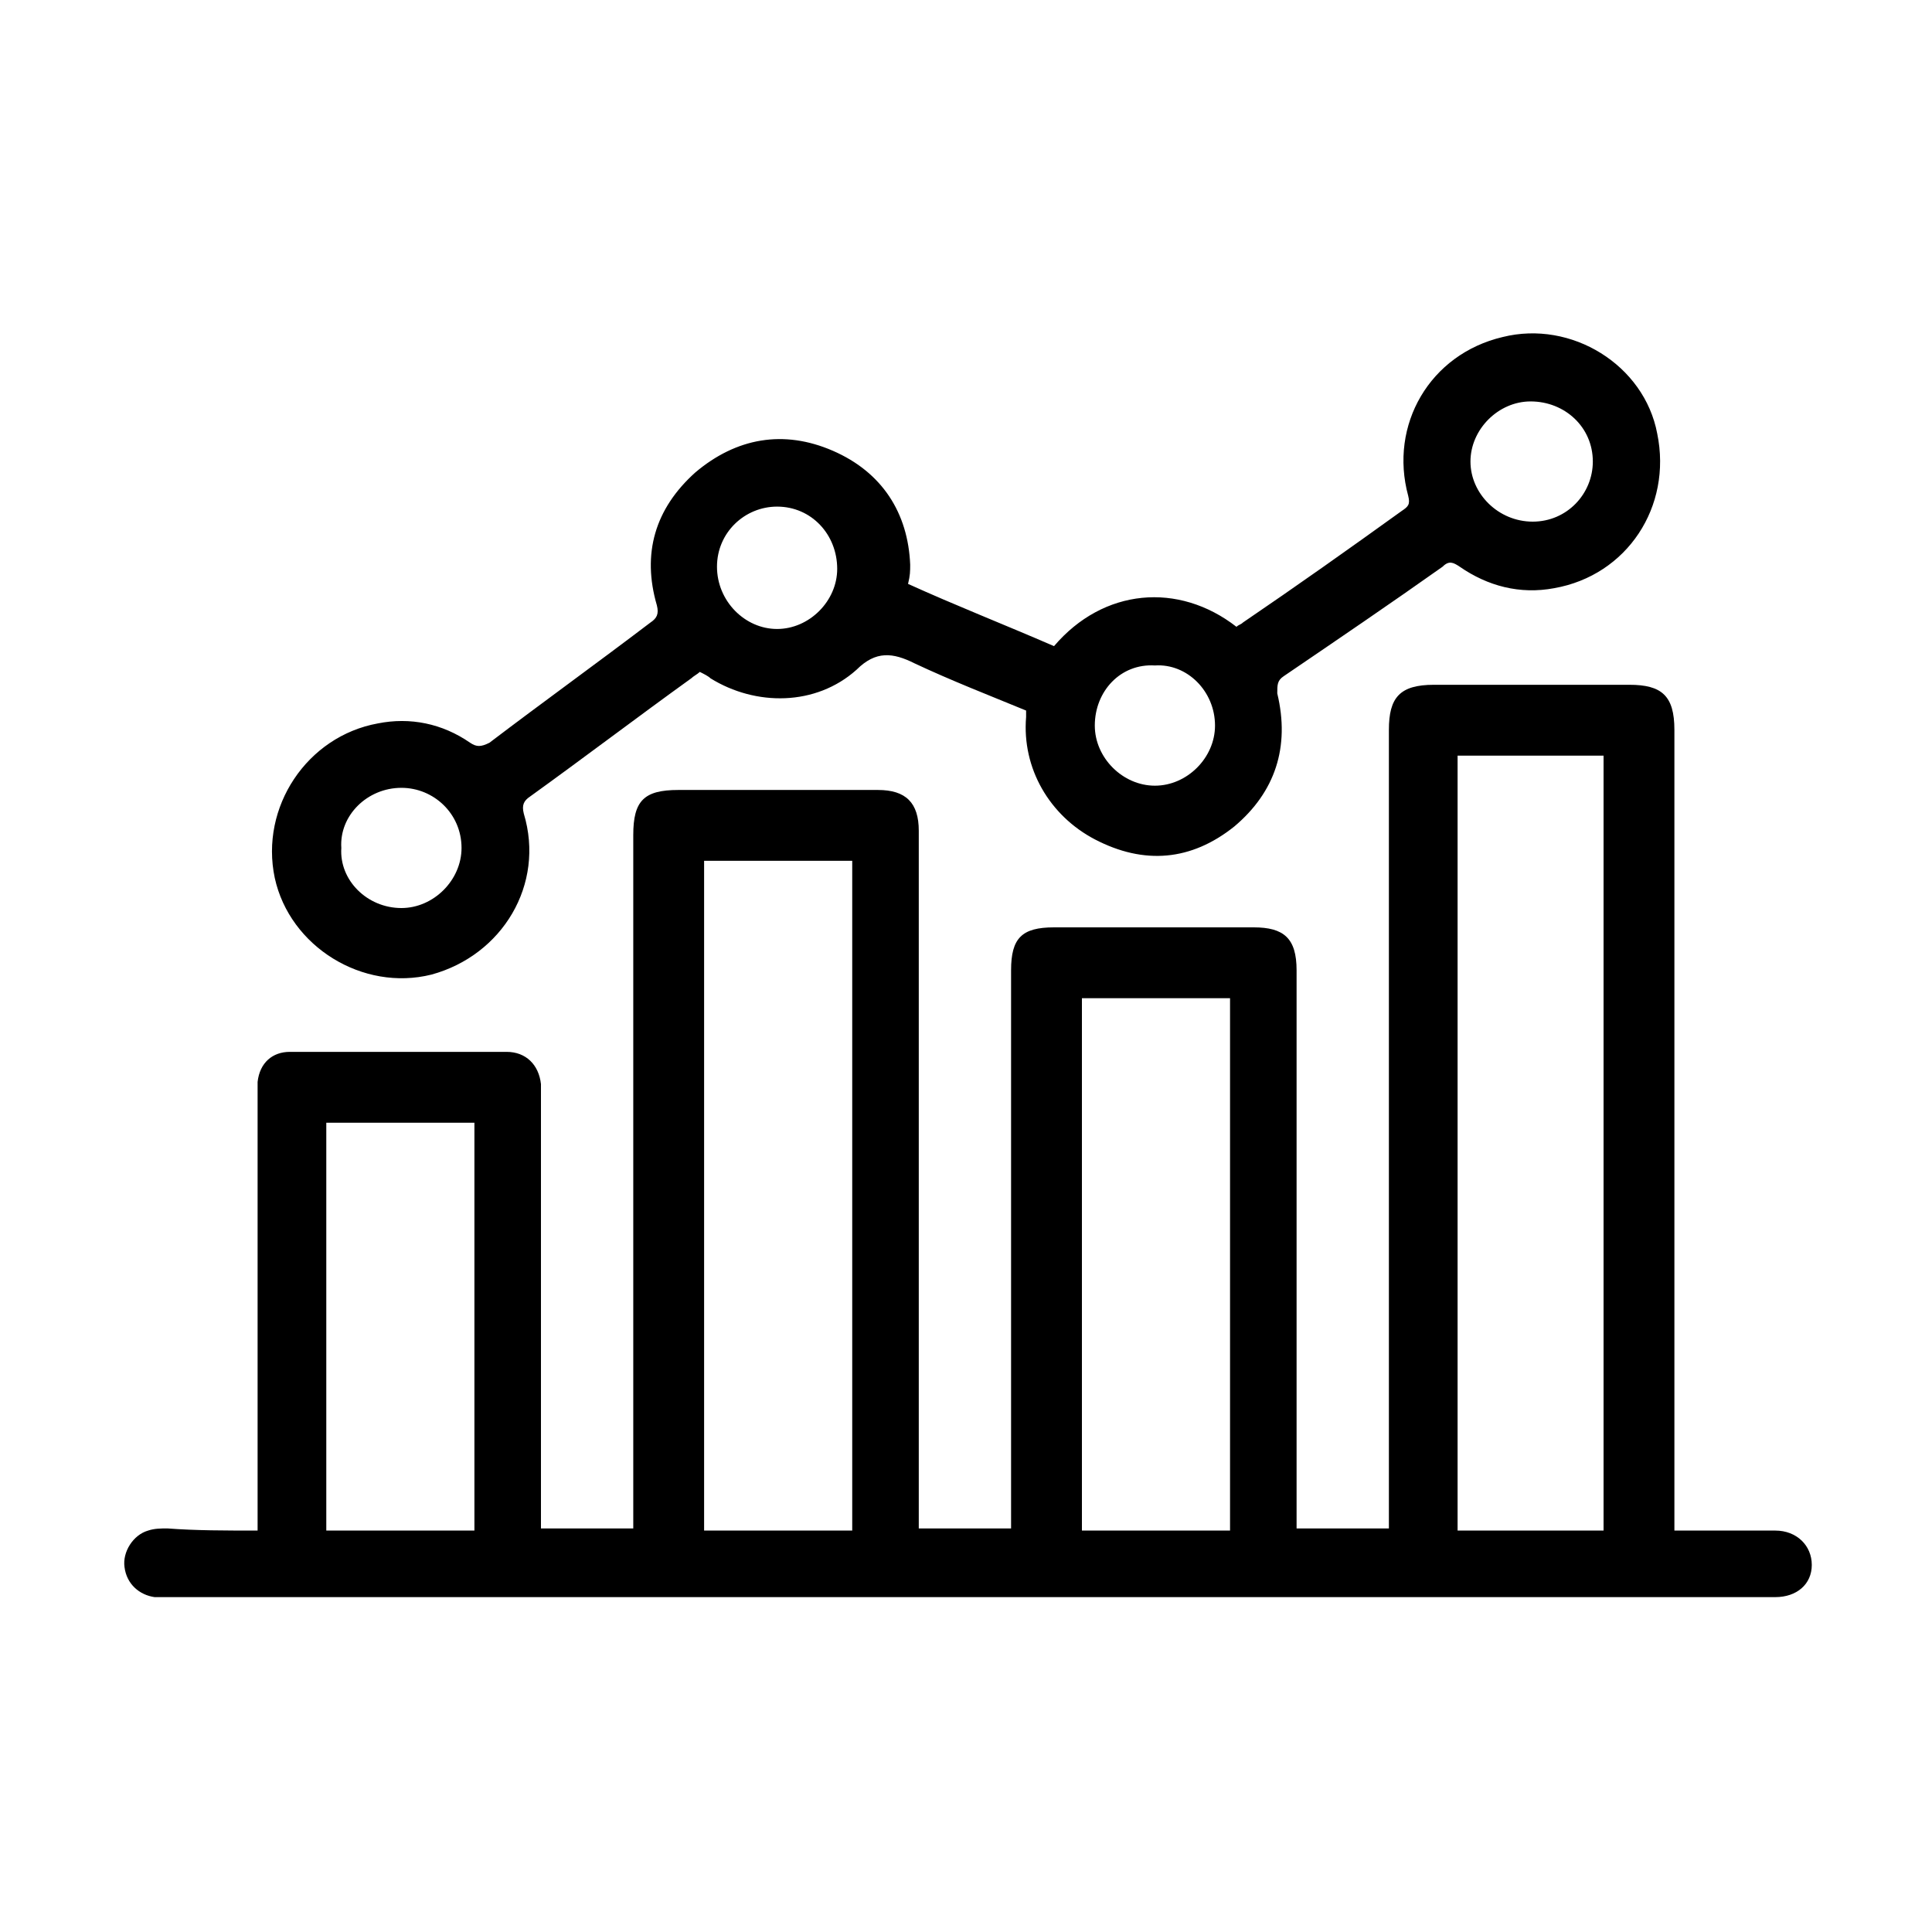
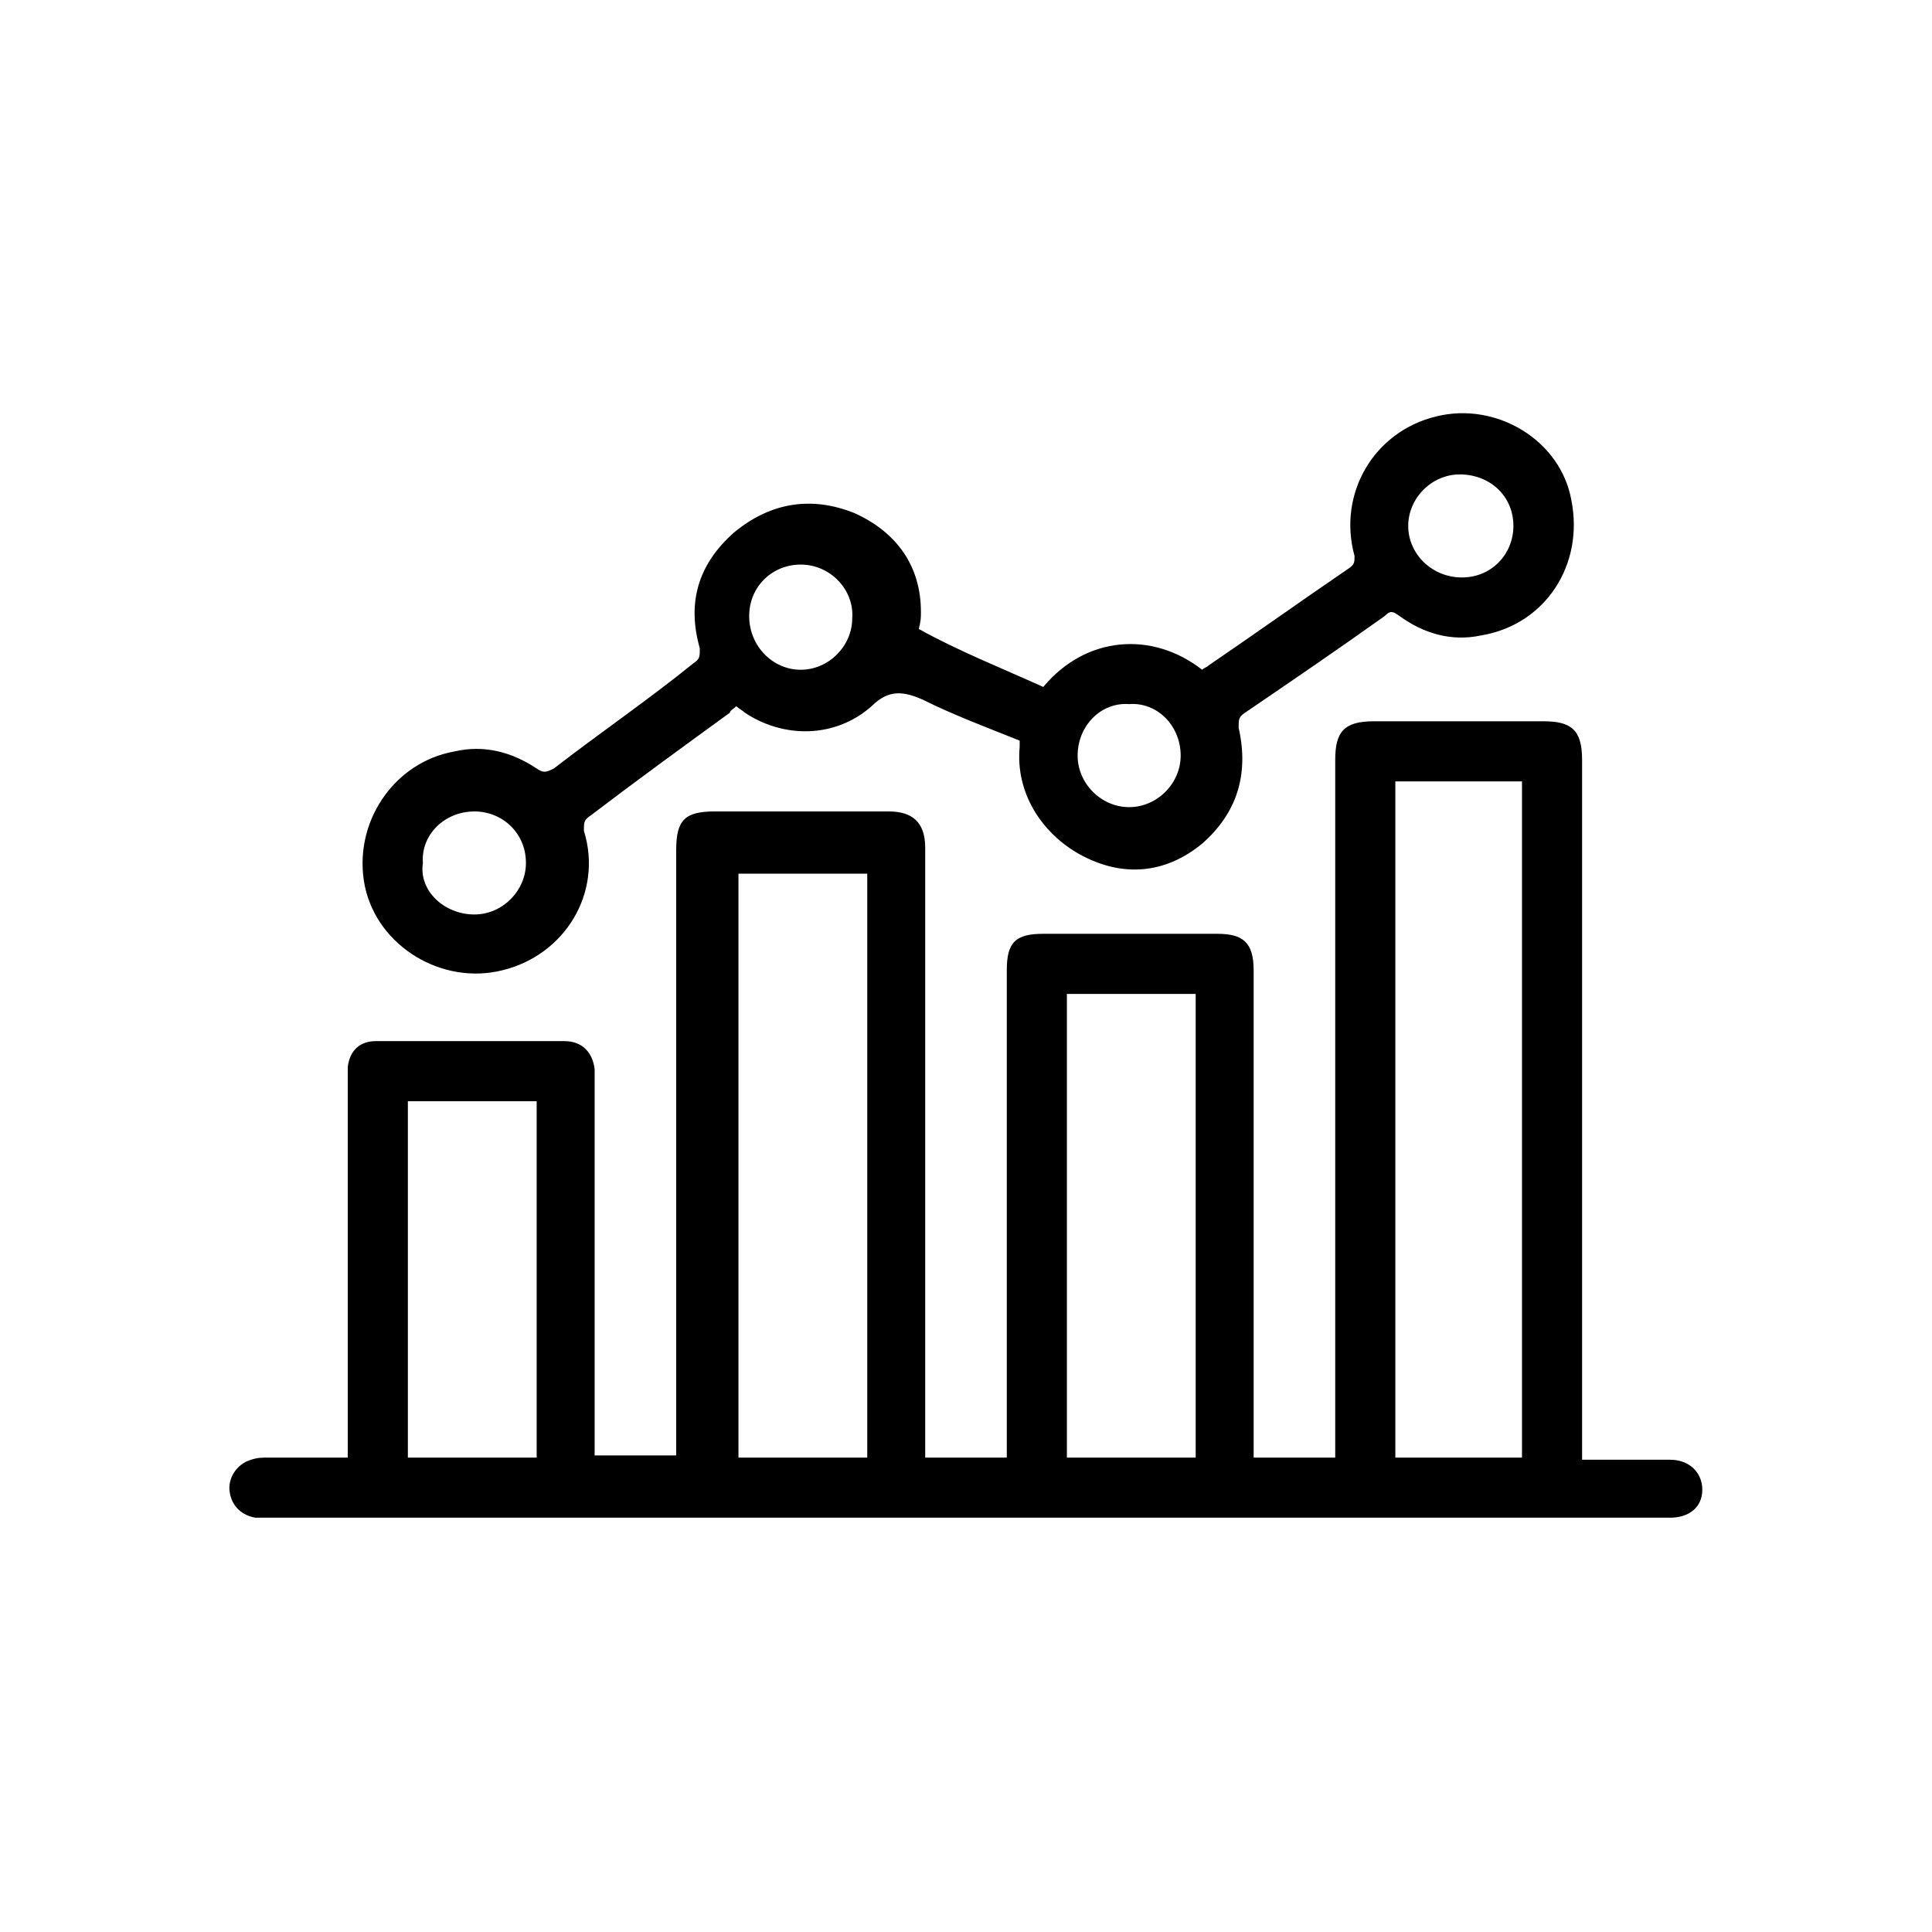
<svg xmlns="http://www.w3.org/2000/svg" version="1.1" id="Layer_1" x="0px" y="0px" viewBox="0 0 90 90" style="enable-background:new 0 0 90 90;" xml:space="preserve">
  <style type="text/css">
	.st0{fill:none;}
</style>
  <path class="st0" d="M0,0c30,0,60,0,90,0c0,30,0,60,0,90c-30,0-60,0-90,0C0,60,0,30,0,0z" />
-   <path d="M12,71.3c0-0.3,0-0.5,0-0.8c0-6.4,0-12.9,0-19.3c0-0.3,0-0.5,0-0.8c0.1-0.9,0.7-1.4,1.5-1.4c3.4,0,6.8,0,10.1,0  c0.9,0,1.5,0.6,1.6,1.5c0,0.2,0,0.4,0,0.6c0,6.4,0,12.9,0,19.3c0,0.2,0,0.5,0,0.8c1.4,0,2.8,0,4.3,0c0-0.3,0-0.5,0-0.8  c0-10.5,0-21,0-31.5c0-1.6,0.5-2.1,2.1-2.1c3.1,0,6.2,0,9.3,0c1.3,0,1.9,0.6,1.9,1.9c0,10.6,0,21.1,0,31.7c0,0.2,0,0.5,0,0.8  c1.4,0,2.8,0,4.3,0c0-0.2,0-0.5,0-0.7c0-8.4,0-16.9,0-25.3c0-1.5,0.5-2,2-2c3.1,0,6.2,0,9.3,0c1.4,0,2,0.5,2,2c0,8.4,0,16.9,0,25.3  c0,0.2,0,0.4,0,0.7c1.4,0,2.8,0,4.3,0c0-0.2,0-0.5,0-0.7c0-12.2,0-24.4,0-36.5c0-1.5,0.5-2.1,2.1-2.1c3,0,6.1,0,9.1,0  c1.5,0,2.1,0.5,2.1,2.1c0,12.1,0,24.3,0,36.4c0,0.3,0,0.5,0,0.9c0.3,0,0.5,0,0.7,0c1.3,0,2.6,0,4,0c1,0,1.7,0.7,1.7,1.6  c0,0.9-0.7,1.5-1.7,1.5c-0.2,0-0.3,0-0.5,0c-24.7,0-49.5,0-74.2,0c-0.3,0-0.5,0-0.8,0c-0.7-0.1-1.3-0.6-1.4-1.4  c-0.1-0.7,0.4-1.5,1.1-1.7c0.3-0.1,0.6-0.1,0.9-0.1C9.1,71.3,10.5,71.3,12,71.3z M67.9,35.2c0,12.1,0,24.1,0,36.1c2.3,0,4.6,0,6.8,0  c0-12.1,0-24.1,0-36.1C72.5,35.2,70.2,35.2,67.9,35.2z M39.7,71.3c0-10.4,0-20.8,0-31.2c-2.3,0-4.6,0-6.9,0c0,10.4,0,20.8,0,31.2  C35.1,71.3,37.3,71.3,39.7,71.3z M50.4,46.5c0,8.3,0,16.6,0,24.8c2.3,0,4.6,0,6.9,0c0-8.3,0-16.5,0-24.8  C54.9,46.5,52.7,46.5,50.4,46.5z M15.2,71.3c2.3,0,4.6,0,6.9,0c0-6.4,0-12.7,0-19c-2.3,0-4.6,0-6.9,0C15.2,58.6,15.2,64.9,15.2,71.3  z" />
-   <path d="M49.1,30.1c2.3-2.7,5.8-3,8.5-0.9c0.1-0.1,0.2-0.1,0.3-0.2c2.5-1.7,4.9-3.4,7.4-5.2c0.3-0.2,0.4-0.3,0.3-0.7  c-0.9-3.3,1-6.6,4.4-7.4c3.2-0.8,6.6,1.3,7.2,4.5c0.7,3.4-1.4,6.6-4.8,7.2c-1.6,0.3-3.1-0.1-4.4-1c-0.3-0.2-0.5-0.3-0.8,0  c-2.4,1.7-4.9,3.4-7.4,5.1c-0.3,0.2-0.3,0.4-0.3,0.8c0.6,2.5-0.1,4.6-2,6.2c-2,1.6-4.2,1.8-6.5,0.6c-2.1-1.1-3.4-3.3-3.2-5.7  c0-0.1,0-0.2,0-0.3c-1.7-0.7-3.5-1.4-5.2-2.2c-1-0.5-1.8-0.6-2.7,0.3c-1.9,1.7-4.7,1.7-6.8,0.4c-0.1-0.1-0.3-0.2-0.5-0.3  c-0.1,0.1-0.3,0.2-0.4,0.3c-2.5,1.8-5,3.7-7.5,5.5c-0.3,0.2-0.4,0.4-0.3,0.8c1,3.3-1,6.6-4.3,7.5c-3.2,0.8-6.6-1.3-7.3-4.5  c-0.7-3.3,1.5-6.6,4.8-7.2c1.5-0.3,3,0,4.3,0.9c0.3,0.2,0.5,0.2,0.9,0c2.5-1.9,5-3.7,7.5-5.6c0.3-0.2,0.4-0.4,0.3-0.8  c-0.7-2.4-0.1-4.5,1.8-6.2c1.9-1.6,4.1-2,6.4-1c2.3,1,3.5,2.9,3.6,5.3c0,0.3,0,0.5-0.1,0.9C44.5,28.2,46.8,29.1,49.1,30.1z   M71.4,24.3c1.6,0,2.8-1.3,2.8-2.8c0-1.6-1.3-2.8-2.9-2.8c-1.5,0-2.8,1.3-2.8,2.8C68.5,23,69.8,24.3,71.4,24.3z M51,33.8  c0,1.5,1.3,2.8,2.8,2.8c1.5,0,2.8-1.3,2.8-2.8c0-1.6-1.3-2.9-2.8-2.8C52.2,30.9,51,32.2,51,33.8z M18.7,42.3c1.5,0,2.8-1.3,2.8-2.8  c0-1.6-1.3-2.8-2.8-2.8c-1.6,0-2.9,1.3-2.8,2.8C15.8,41,17.1,42.3,18.7,42.3z M36.2,23.6c-1.5,0-2.8,1.2-2.8,2.8  c0,1.6,1.3,2.9,2.8,2.9c1.5,0,2.8-1.3,2.8-2.8C39,24.9,37.8,23.6,36.2,23.6z" />
+   <path d="M16.2,67.9c0-0.3,0-0.4,0-0.7c0-5.6,0-11.3,0-16.8c0-0.3,0-0.4,0-0.7c0.1-0.8,0.6-1.2,1.3-1.2c3,0,5.9,0,8.8,0  c0.8,0,1.3,0.5,1.4,1.3c0,0.2,0,0.3,0,0.5c0,5.6,0,11.3,0,16.8c0,0.2,0,0.4,0,0.7c1.2,0,2.4,0,3.8,0c0-0.3,0-0.4,0-0.7  c0-9.2,0-18.3,0-27.5c0-1.4,0.4-1.8,1.8-1.8c2.7,0,5.4,0,8.1,0c1.1,0,1.7,0.5,1.7,1.7c0,9.3,0,18.4,0,27.7c0,0.2,0,0.4,0,0.7  c1.2,0,2.4,0,3.8,0c0-0.2,0-0.4,0-0.6c0-7.3,0-14.8,0-22.1c0-1.3,0.4-1.7,1.7-1.7c2.7,0,5.4,0,8.1,0c1.2,0,1.7,0.4,1.7,1.7  c0,7.3,0,14.8,0,22.1c0,0.2,0,0.3,0,0.6c1.2,0,2.4,0,3.8,0c0-0.2,0-0.4,0-0.6c0-10.6,0-21.3,0-31.9c0-1.3,0.4-1.8,1.8-1.8  c2.6,0,5.3,0,7.9,0c1.3,0,1.8,0.4,1.8,1.8c0,10.6,0,21.2,0,31.8c0,0.3,0,0.4,0,0.8c0.3,0,0.4,0,0.6,0c1.1,0,2.3,0,3.5,0  c0.9,0,1.5,0.6,1.5,1.4s-0.6,1.3-1.5,1.3c-0.2,0-0.3,0-0.4,0c-21.6,0-43.2,0-64.8,0c-0.3,0-0.4,0-0.7,0c-0.6-0.1-1.1-0.5-1.2-1.2  c-0.1-0.6,0.3-1.3,1-1.5c0.3-0.1,0.5-0.1,0.8-0.1C13.7,67.9,14.9,67.9,16.2,67.9z M65,36.4c0,10.6,0,21,0,31.5c2,0,4,0,5.9,0  c0-10.6,0-21,0-31.5C69,36.4,67,36.4,65,36.4z M40.4,67.9c0-9.1,0-18.2,0-27.2c-2,0-4,0-6,0c0,9.1,0,18.2,0,27.2  C36.4,67.9,38.3,67.9,40.4,67.9z M49.7,46.3c0,7.2,0,14.5,0,21.6c2,0,4,0,6,0c0-7.2,0-14.4,0-21.6C53.7,46.3,51.7,46.3,49.7,46.3z   M19,67.9c2,0,4,0,6,0c0-5.6,0-11.1,0-16.6c-2,0-4,0-6,0C19,56.9,19,62.4,19,67.9z" />
+   <path d="M48.6,32c2-2.4,5.1-2.6,7.4-0.8c0.1-0.1,0.2-0.1,0.3-0.2c2.2-1.5,4.3-3,6.5-4.5c0.3-0.2,0.3-0.3,0.3-0.6  c-0.8-2.9,0.9-5.8,3.8-6.5c2.8-0.7,5.8,1.1,6.3,3.9c0.6,3-1.2,5.8-4.2,6.3c-1.4,0.3-2.7-0.1-3.8-0.9c-0.3-0.2-0.4-0.3-0.7,0  c-2.1,1.5-4.3,3-6.5,4.5c-0.3,0.2-0.3,0.3-0.3,0.7c0.5,2.2-0.1,4-1.7,5.4c-1.7,1.4-3.7,1.6-5.7,0.5c-1.8-1-3-2.9-2.8-5  c0-0.1,0-0.2,0-0.3c-1.5-0.6-3.1-1.2-4.5-1.9c-0.9-0.4-1.6-0.5-2.4,0.3c-1.7,1.5-4.1,1.5-5.9,0.3c-0.1-0.1-0.3-0.2-0.4-0.3  c-0.1,0.1-0.3,0.2-0.3,0.3c-2.2,1.6-4.4,3.2-6.5,4.8c-0.3,0.2-0.3,0.3-0.3,0.7c0.9,2.9-0.9,5.8-3.8,6.5c-2.8,0.7-5.8-1.1-6.4-3.9  c-0.6-2.9,1.3-5.8,4.2-6.3c1.3-0.3,2.6,0,3.8,0.8c0.3,0.2,0.4,0.2,0.8,0c2.2-1.7,4.4-3.2,6.5-4.9c0.3-0.2,0.3-0.3,0.3-0.7  c-0.6-2.1-0.1-3.9,1.6-5.4c1.7-1.4,3.6-1.7,5.6-0.9c2,0.9,3.1,2.5,3.1,4.6c0,0.3,0,0.4-0.1,0.8C44.6,30.3,46.6,31.1,48.6,32z   M68.1,26.9c1.4,0,2.4-1.1,2.4-2.4c0-1.4-1.1-2.4-2.5-2.4c-1.3,0-2.4,1.1-2.4,2.4S66.7,26.9,68.1,26.9z M50.2,35.2  c0,1.3,1.1,2.4,2.4,2.4s2.4-1.1,2.4-2.4c0-1.4-1.1-2.5-2.4-2.4C51.3,32.7,50.2,33.8,50.2,35.2z M22.1,42.6c1.3,0,2.4-1.1,2.4-2.4  c0-1.4-1.1-2.4-2.4-2.4c-1.4,0-2.5,1.1-2.4,2.4C19.5,41.5,20.7,42.6,22.1,42.6z M37.3,26.3c-1.3,0-2.4,1-2.4,2.4s1.1,2.5,2.4,2.5  c1.3,0,2.4-1.1,2.4-2.4C39.8,27.5,38.7,26.3,37.3,26.3z" />
</svg>
